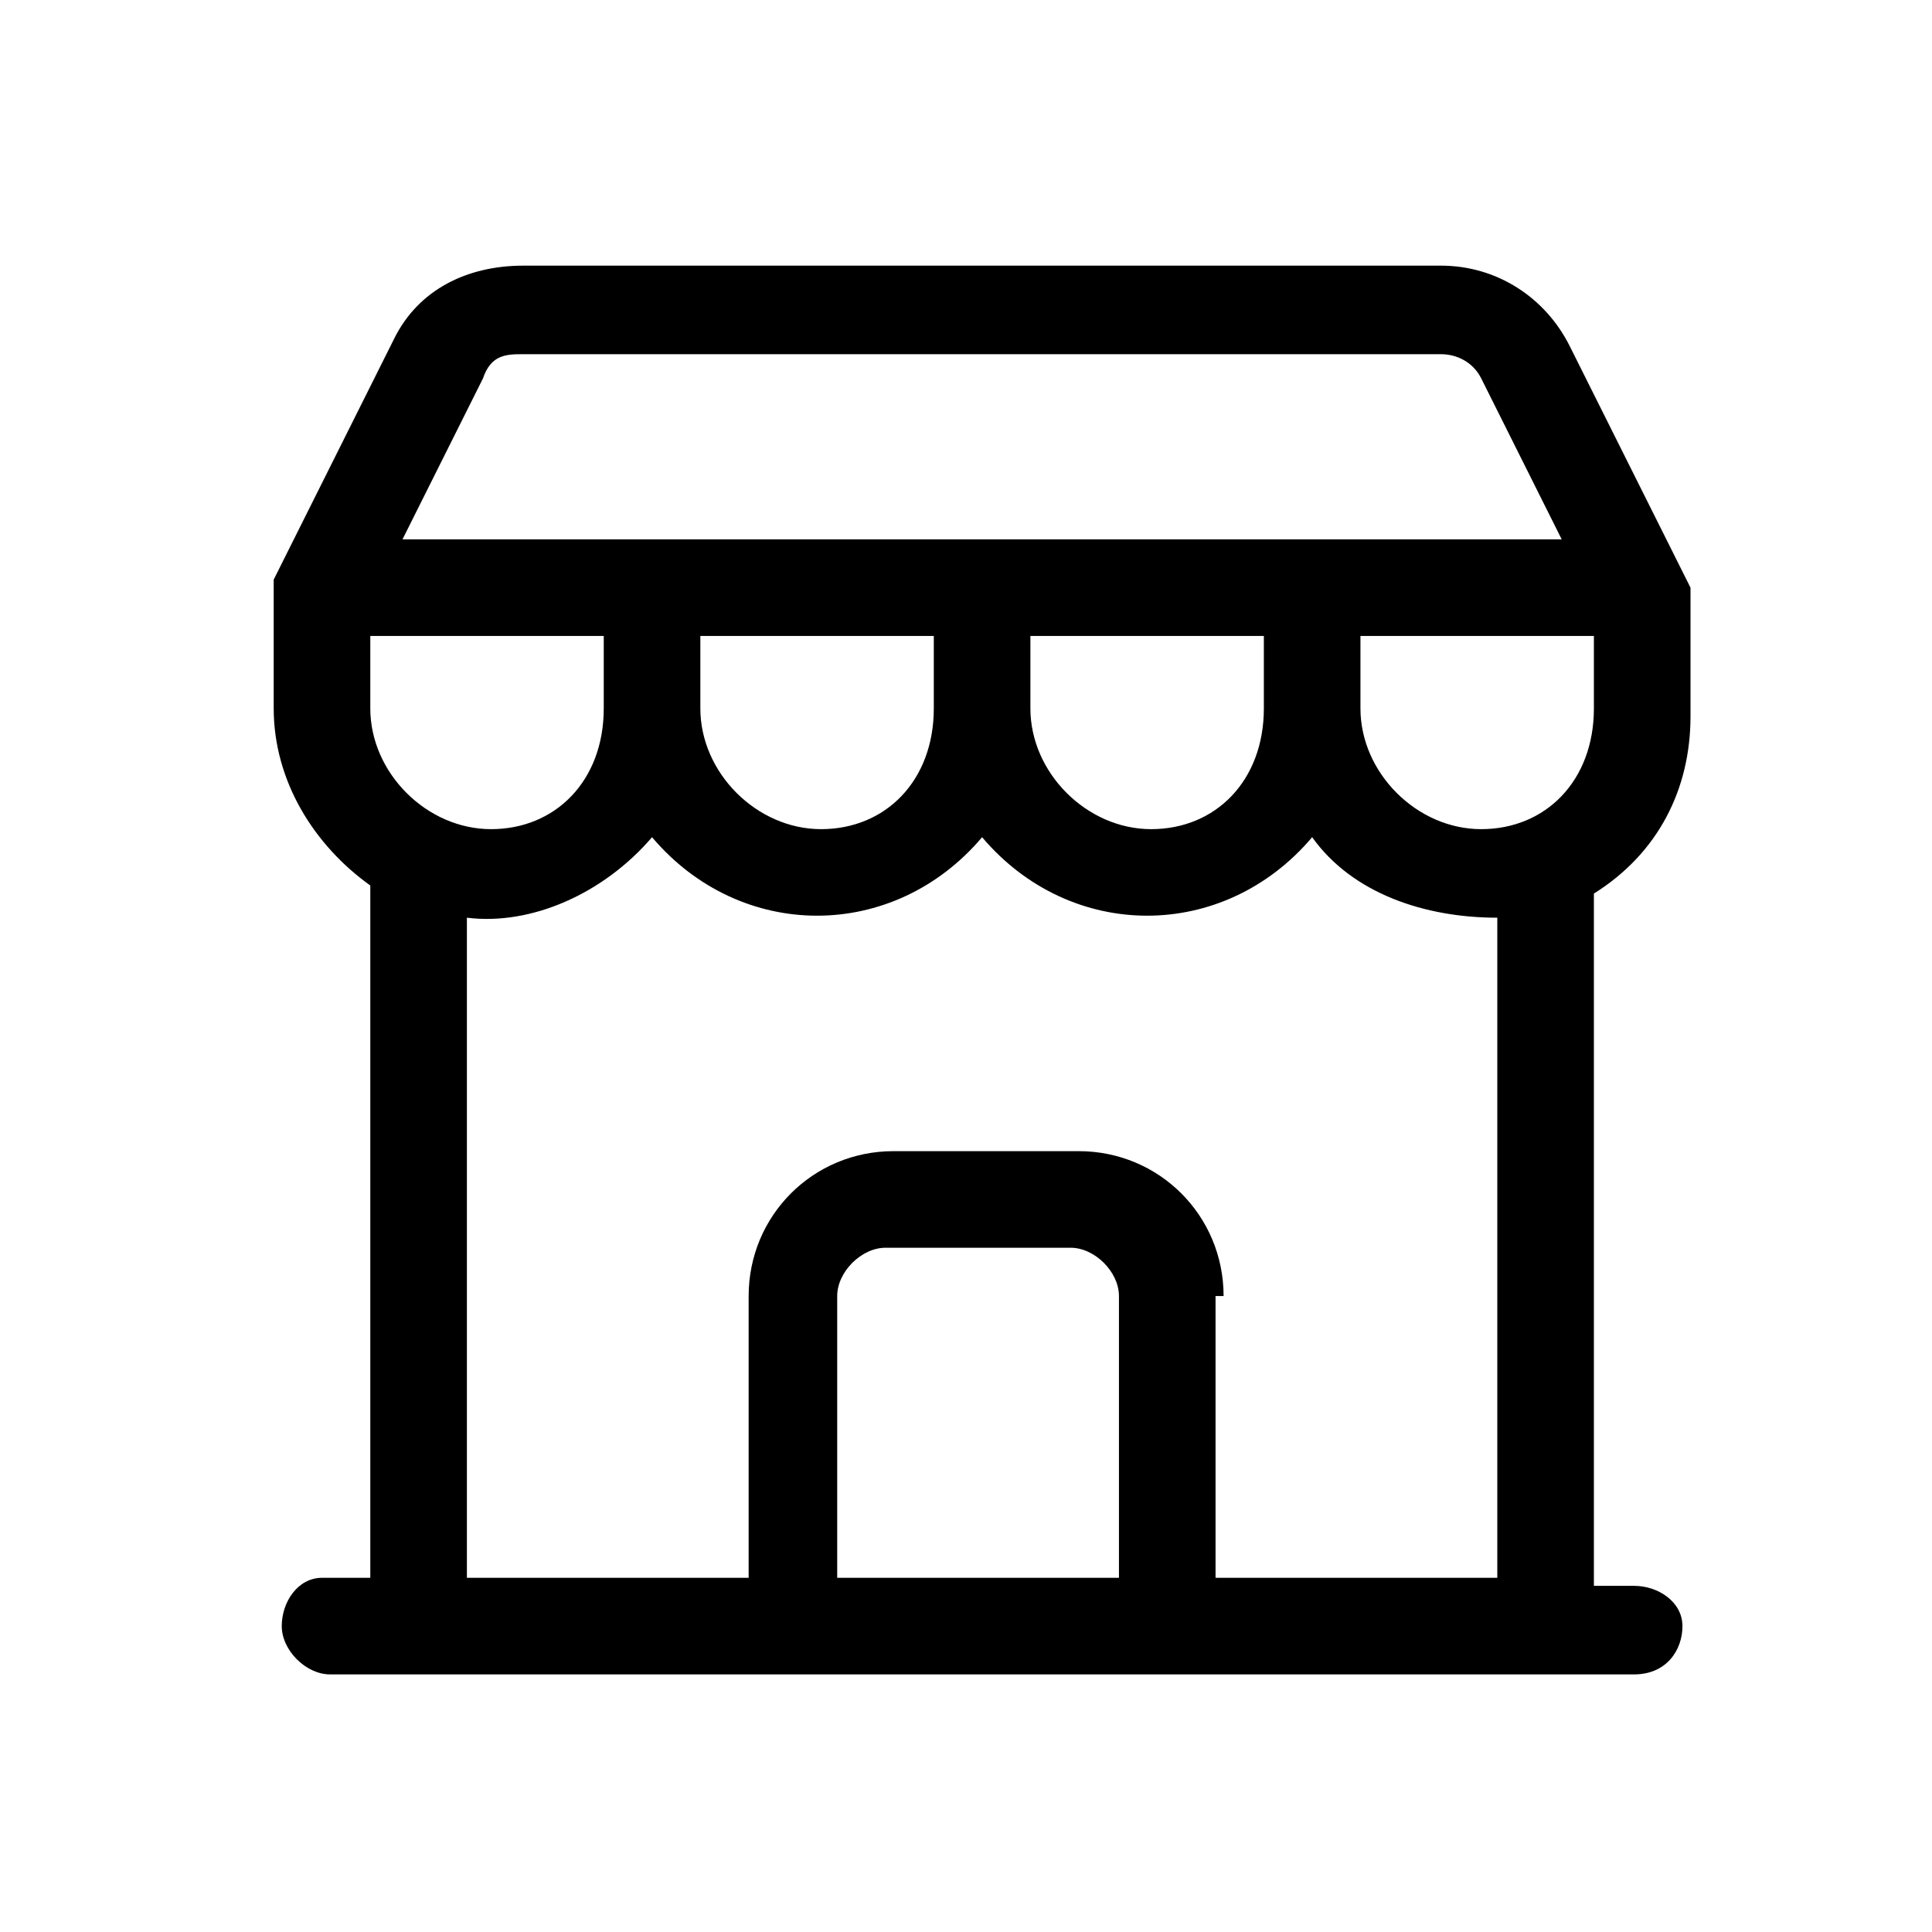
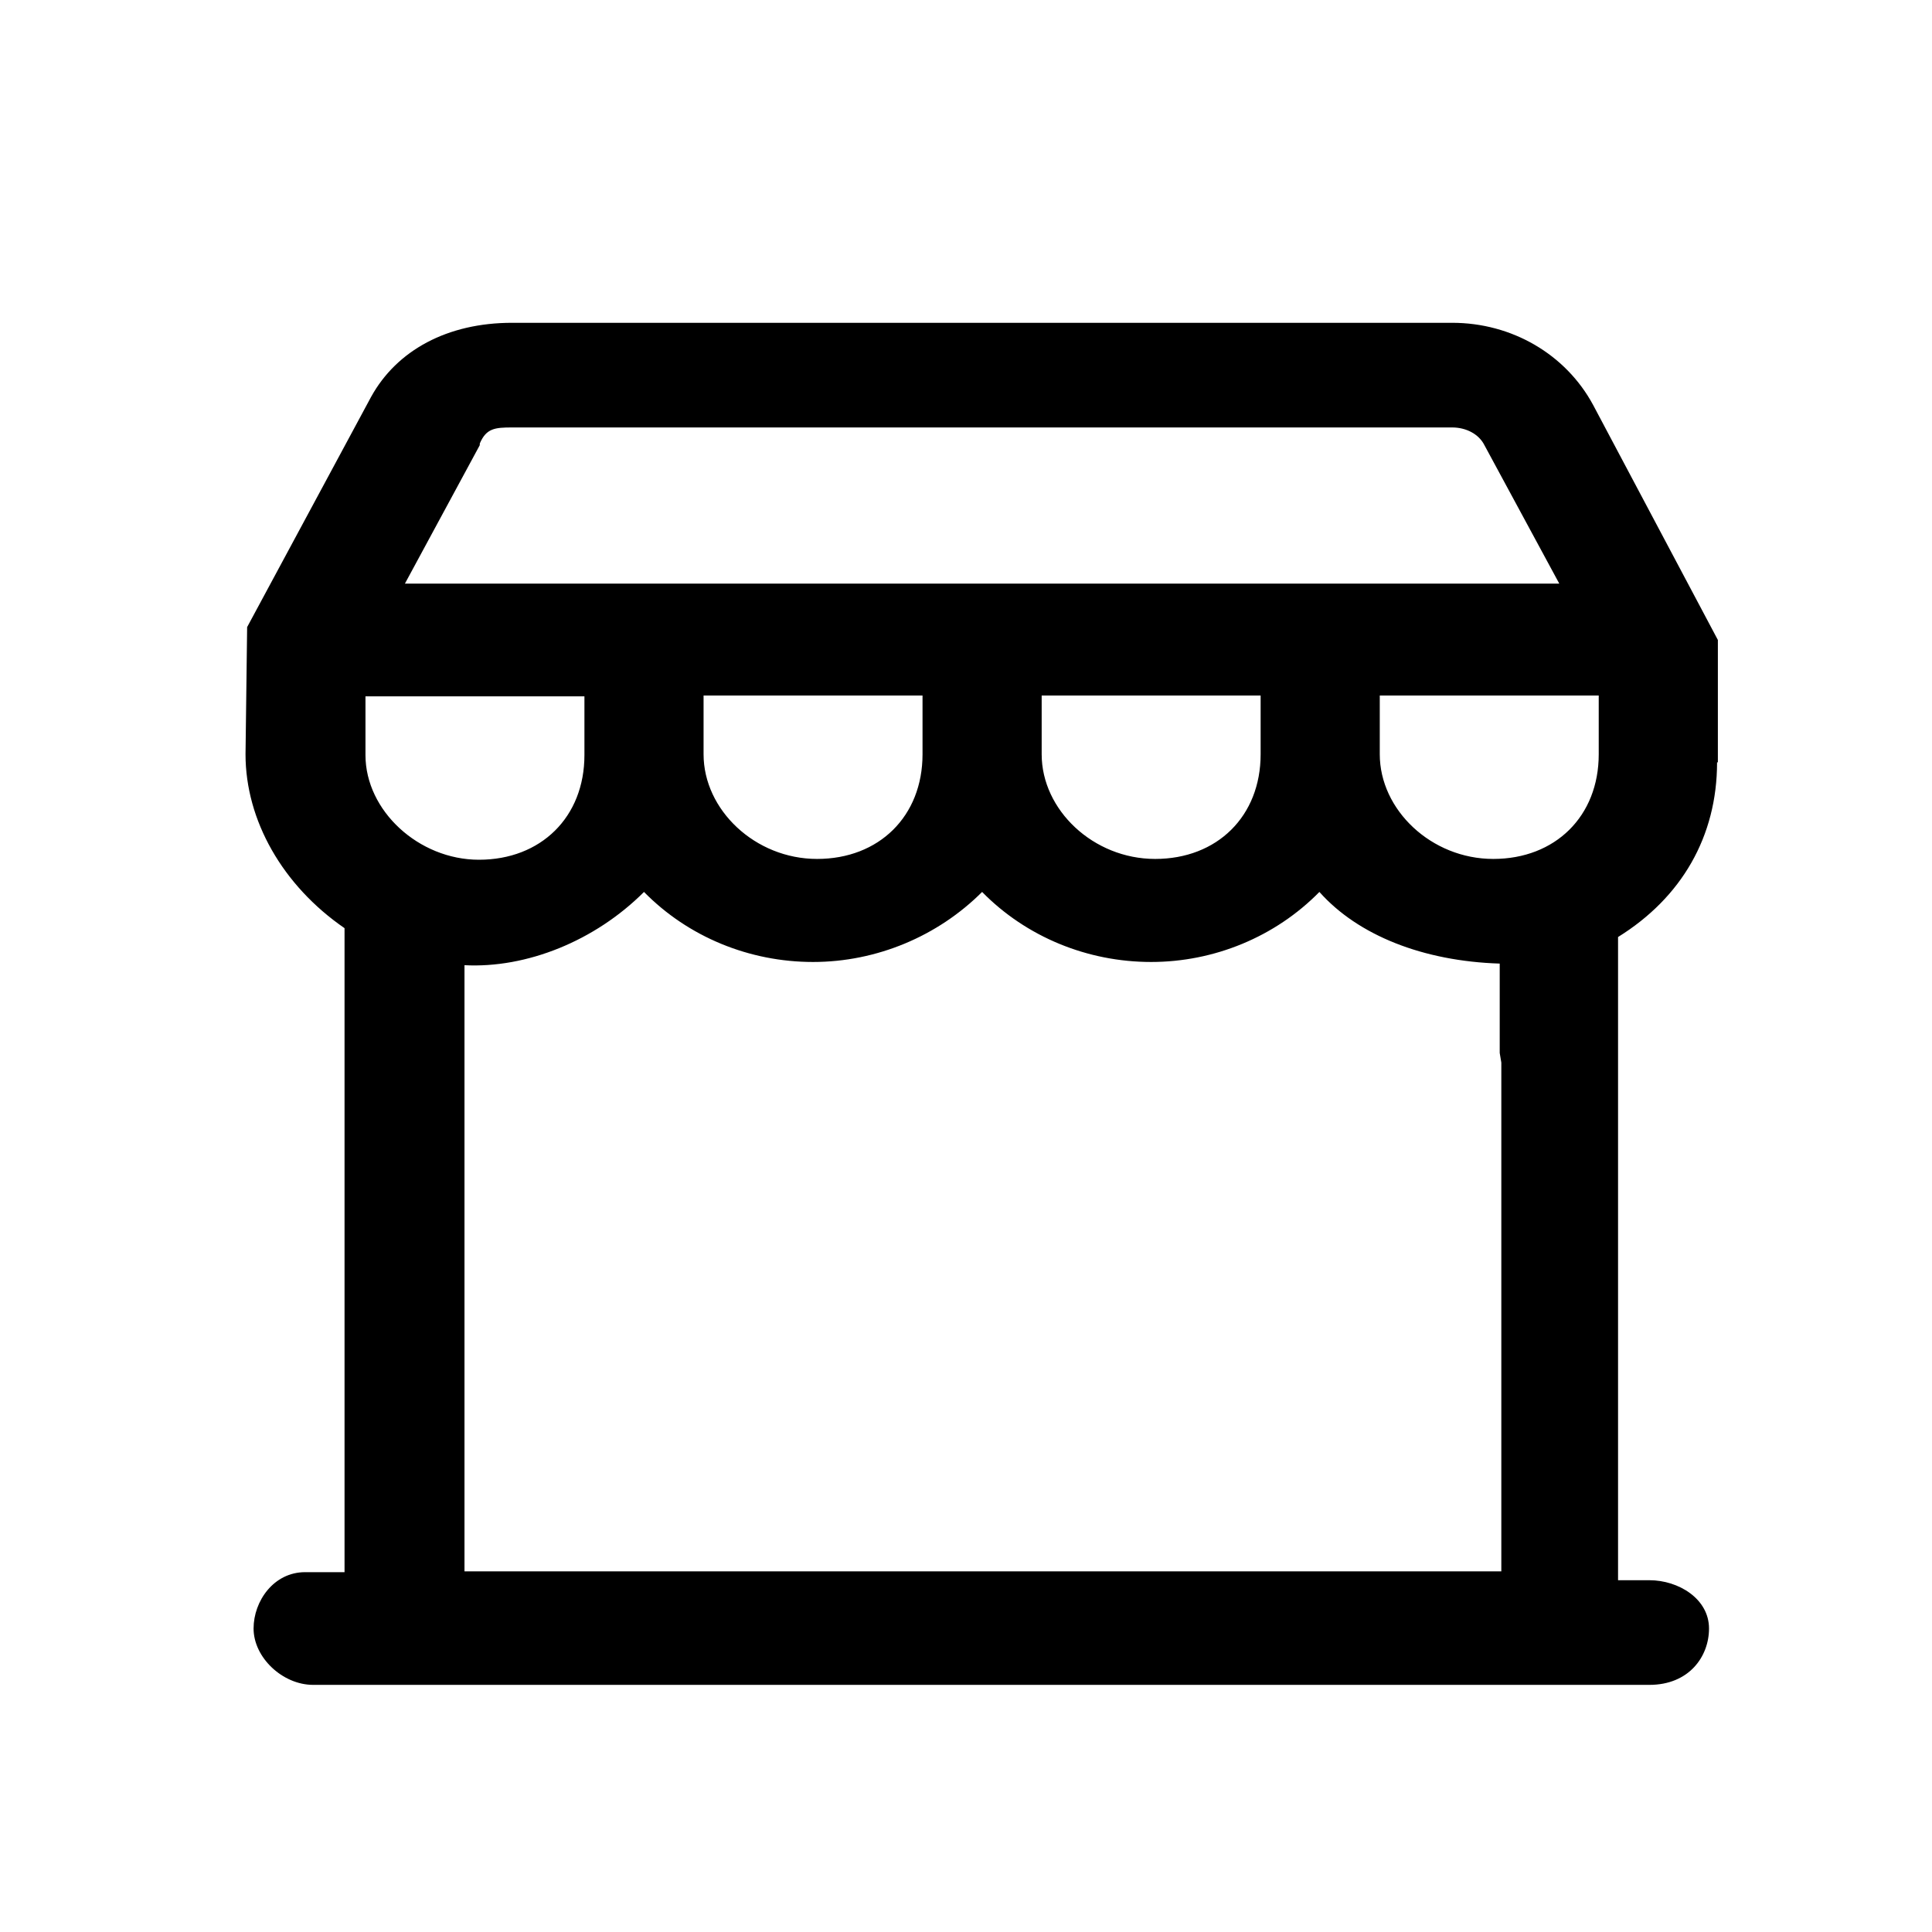
<svg xmlns="http://www.w3.org/2000/svg" id="Capa_1" data-name="Capa 1" viewBox="0 0 24 24">
-   <path d="M20.4,20.8H4.1c-.3,0-.6-.3-.6-.6s.2-.6.5-.6h.6v-8.6c-.7-.5-1.2-1.3-1.2-2.2v-1.6l1.5-3c.3-.6.9-.9,1.6-.9h11.4c.7,0,1.3.4,1.6,1l1.5,3v1.6c0,.9-.4,1.7-1.2,2.2v8.6h.5c.3,0,.6.2.6.5s-.2.6-.6.6h.1ZM19.4,6.7l-1-2c-.1-.2-.3-.3-.5-.3H6.5c-.2,0-.4,0-.5.3l-1,2h14.4ZM7.5,8.8v-.9h-2.9v.9c0,.8.7,1.5,1.5,1.5s1.4-.6,1.4-1.5ZM11.6,8.8v-.9h-2.9v.9c0,.8.7,1.5,1.5,1.5s1.4-.6,1.4-1.5ZM15.7,8.8v-.9h-2.9v.9c0,.8.7,1.5,1.5,1.5s1.4-.6,1.4-1.5ZM19.8,8.8v-.9h-2.9v.9c0,.8.7,1.5,1.5,1.5s1.4-.6,1.4-1.5ZM15.1,16.1v3.5h3.5v-8.2c-.9,0-1.8-.3-2.3-1-1.1,1.3-3,1.3-4.1,0-1.1,1.3-3,1.3-4.1,0-.6.7-1.5,1.1-2.3,1v8.2h3.5v-3.5c0-1,.8-1.8,1.8-1.8h2.3c1,0,1.8.8,1.8,1.8h-.1ZM13.9,19.6v-3.5c0-.3-.3-.6-.6-.6h-2.3c-.3,0-.6.3-.6.6v3.5h3.5Z" />
+   <path d="M21.34,9.47v-1.52l-1.55-2.92c-.34-.63-1.01-1.02-1.75-1.02H6.36c-.8,0-1.43.34-1.75.92l-1.54,2.86-.02,1.58c0,.82.46,1.63,1.23,2.16v8h-.49c-.39,0-.64.36-.64.7,0,.36.36.7.74.7h16.6c.49,0,.74-.35.74-.7,0-.37-.38-.6-.74-.6h-.39v-7.99c.79-.49,1.23-1.25,1.23-2.17ZM5.95,10.68c-.75,0-1.41-.61-1.41-1.3v-.73h2.72v.73c0,.77-.54,1.3-1.31,1.3ZM5.03,7.25l.93-1.72v-.02c.08-.19.19-.2.4-.2h11.68c.17,0,.33.08.4.22l.93,1.72H5.03ZM17.14,9.37v-.73h2.72v.73c0,.77-.54,1.3-1.31,1.3s-1.41-.61-1.41-1.3ZM15.66,9.37c0,.77-.54,1.3-1.31,1.3s-1.41-.61-1.41-1.3v-.73h2.72v.73ZM11.46,9.37c0,.77-.54,1.3-1.31,1.3s-1.41-.61-1.41-1.3v-.73h2.72v.73ZM5.77,11.99c.77.04,1.62-.3,2.23-.91.55.56,1.31.87,2.1.87h0c.79,0,1.55-.32,2.1-.87.55.56,1.31.87,2.1.87h0c.78,0,1.54-.31,2.09-.87.48.54,1.29.86,2.24.89v1.11l.02.12v6.32H5.77v-7.55Z" />
</svg>
